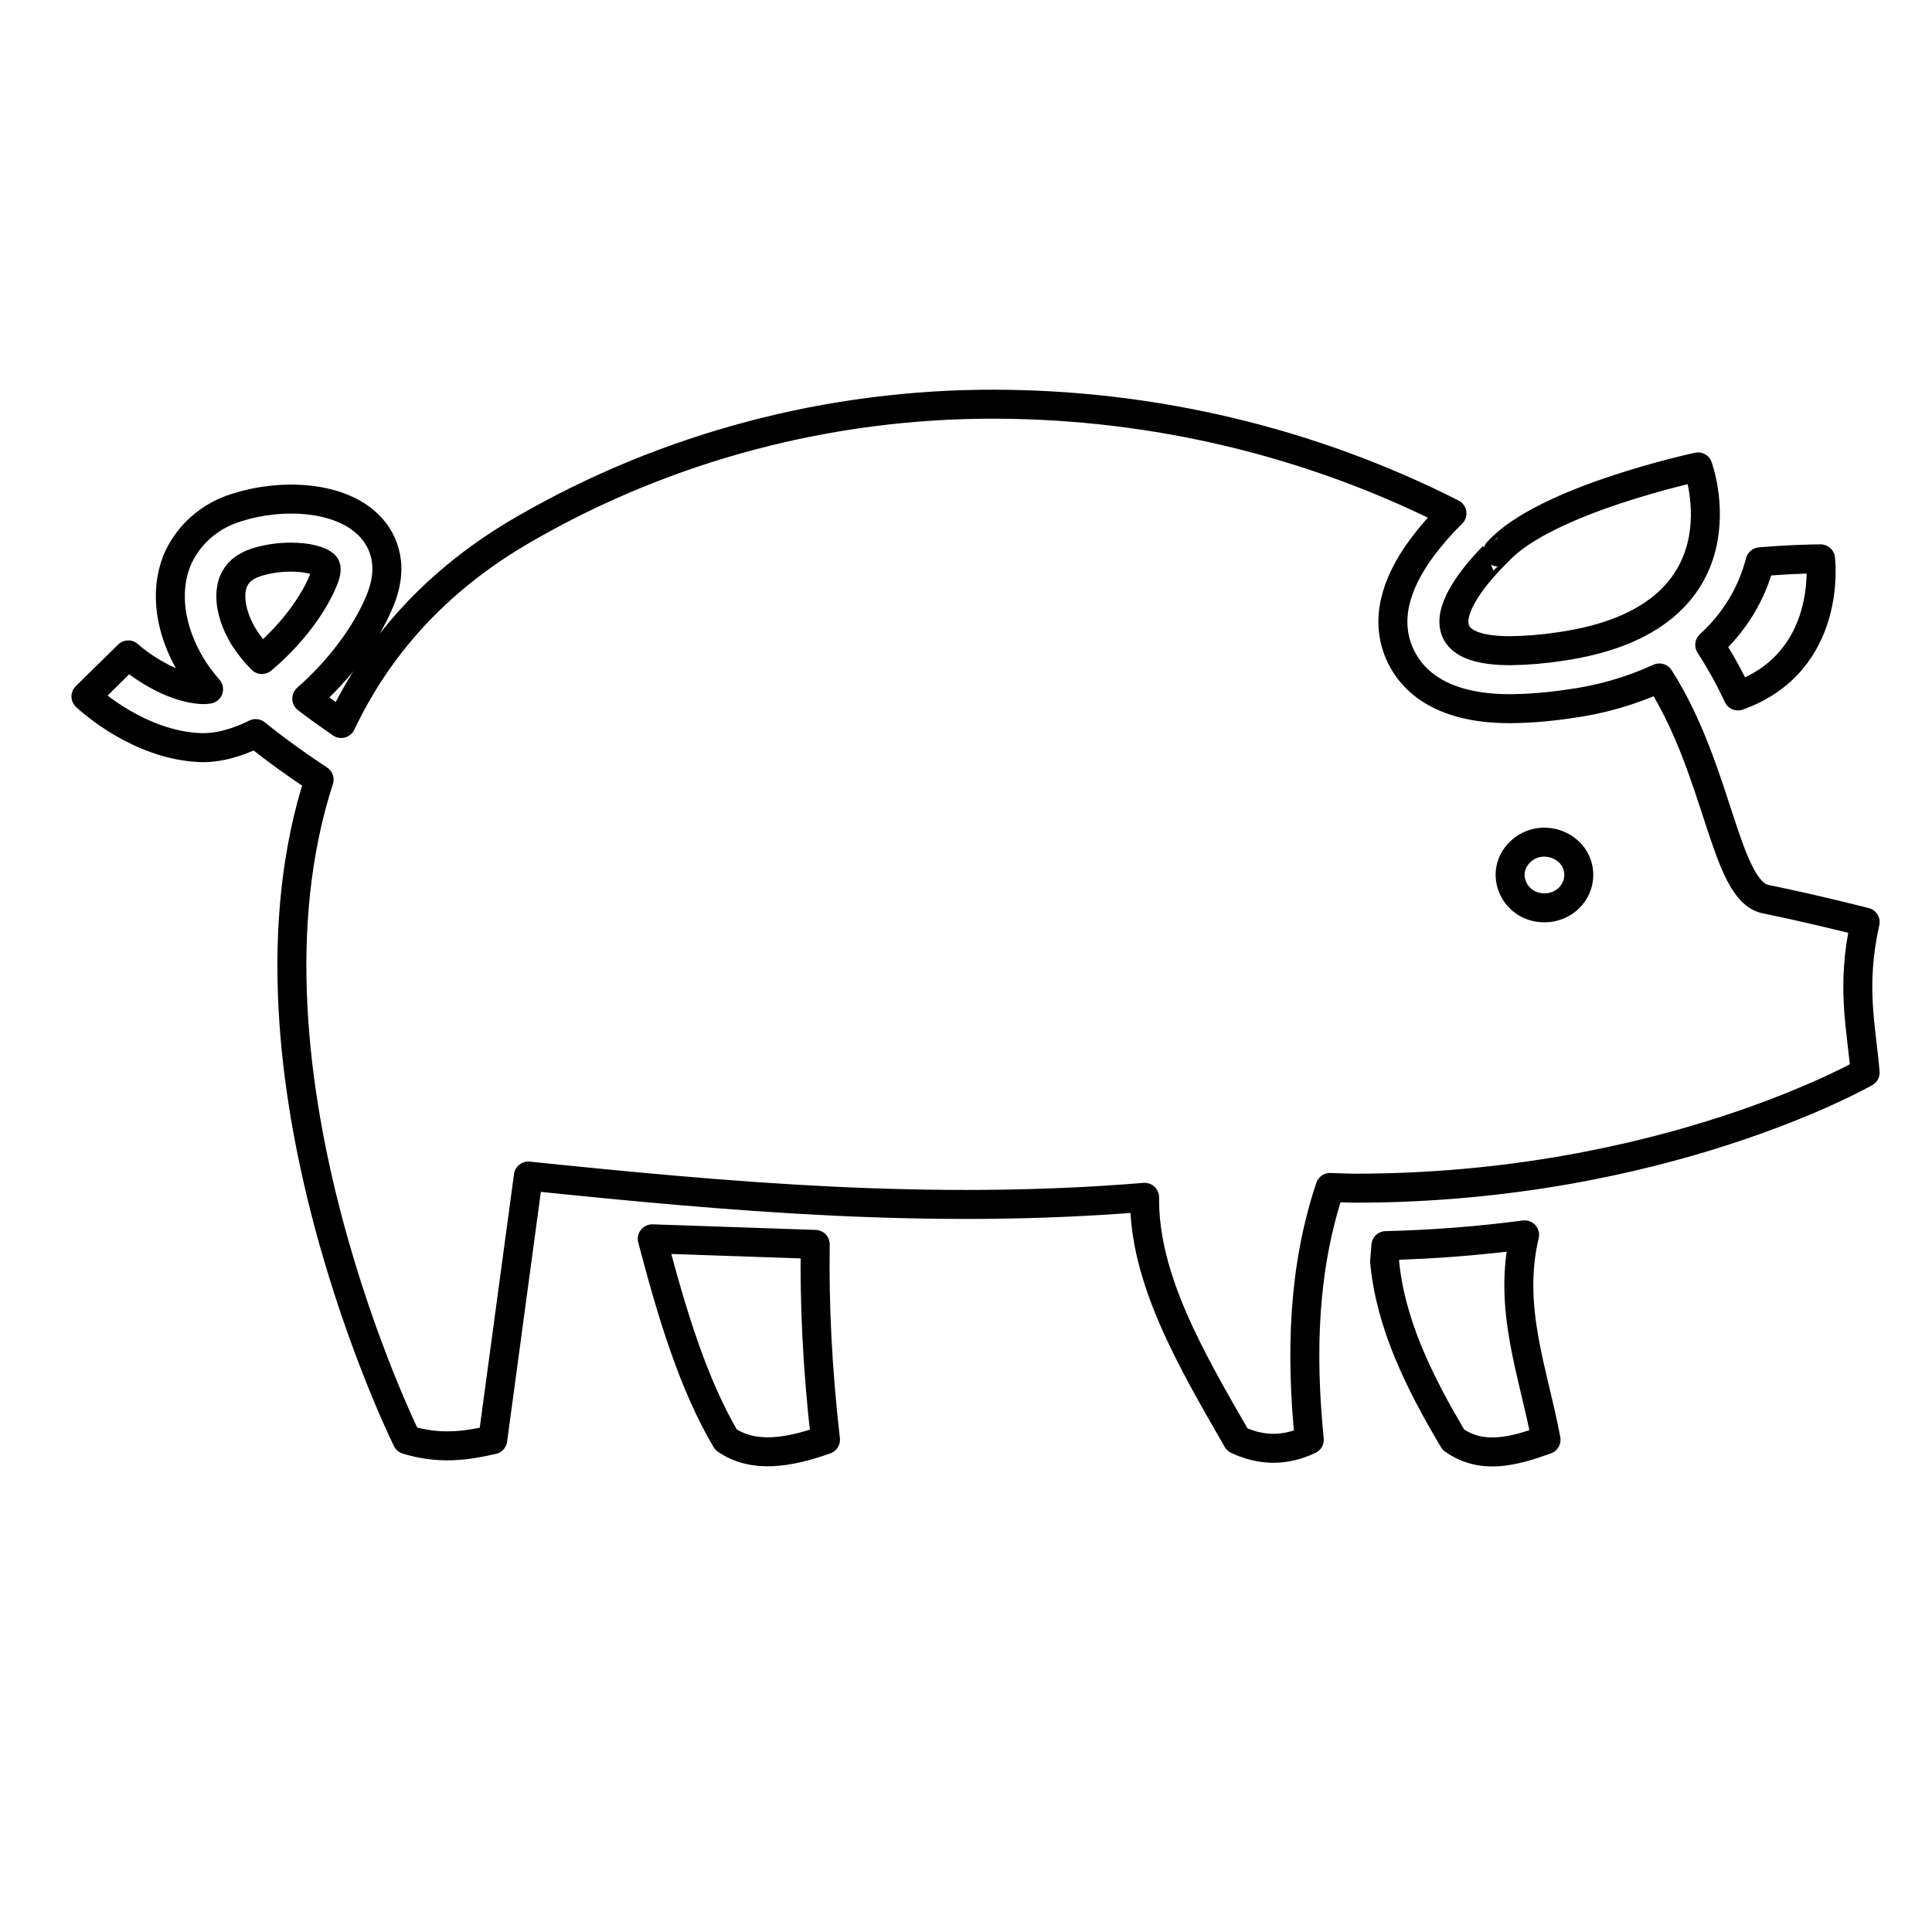
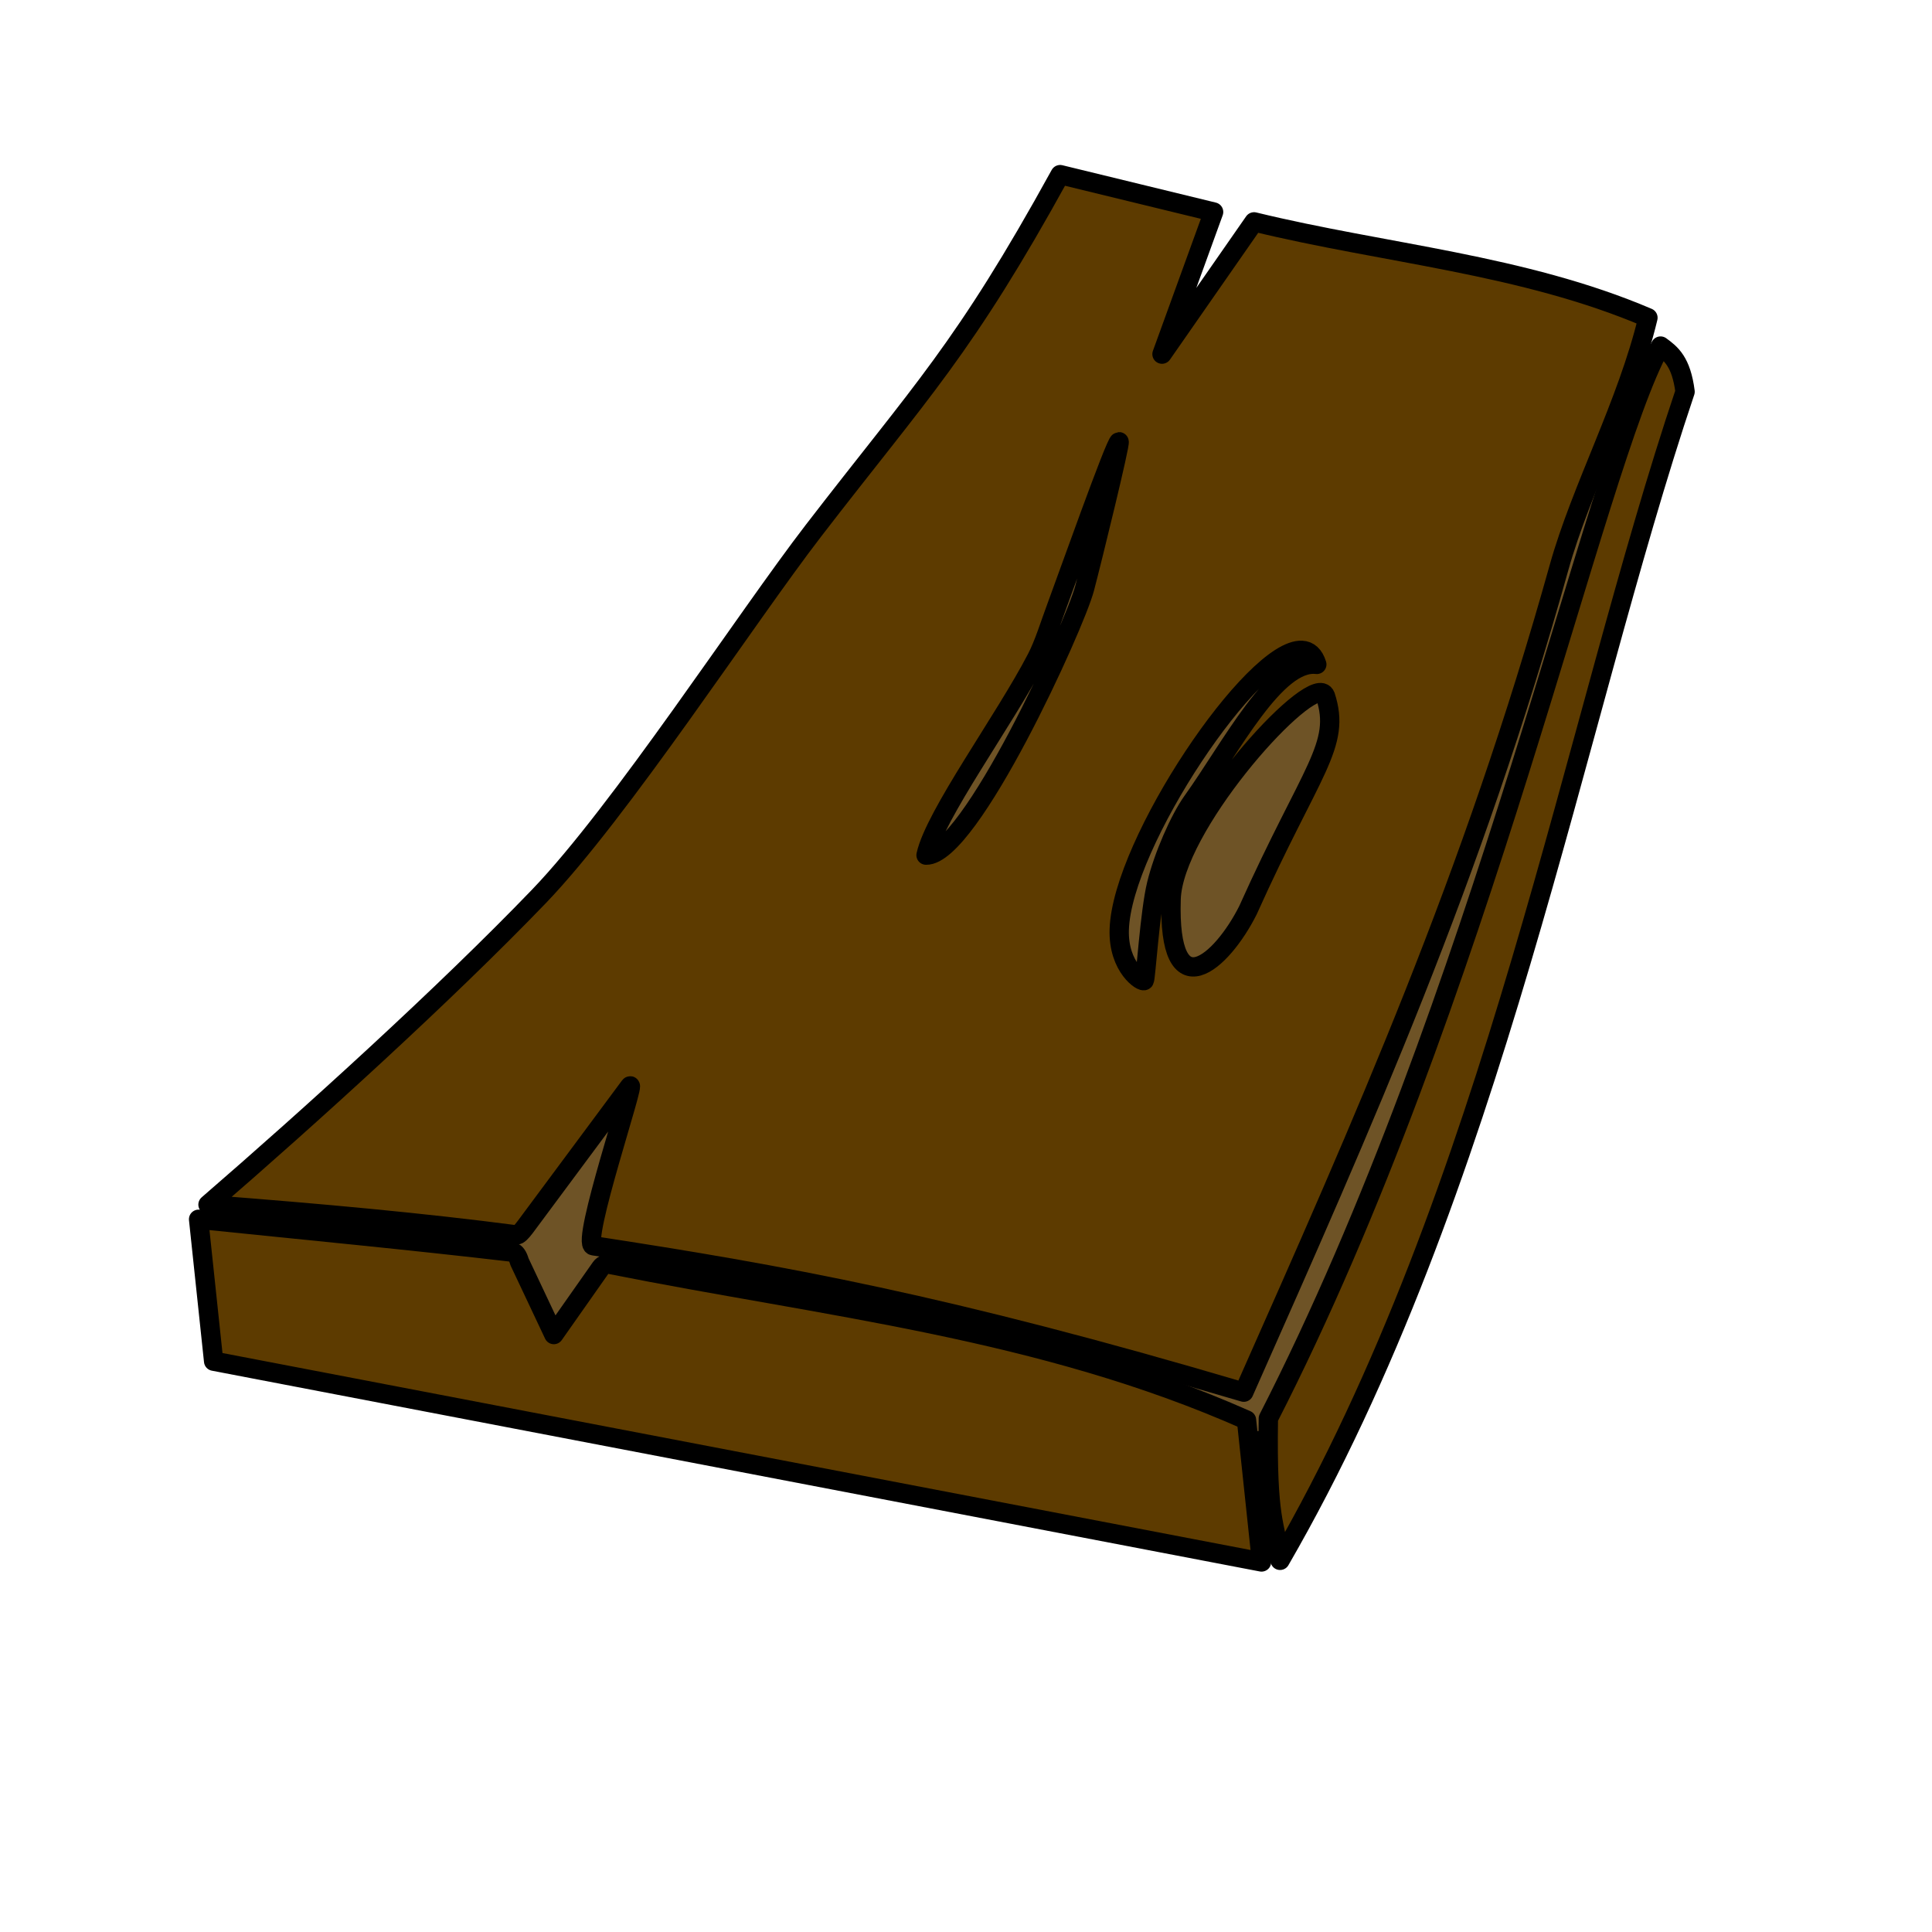
<svg xmlns="http://www.w3.org/2000/svg" width="100" height="100" viewBox="0 0 100 100" id="svg5392" version="1.1">
  <defs id="defs5394" />
  <g id="layer1" transform="translate(0,-952.3622)">
-     <path style="opacity:1;fill:none;stroke:#000000;stroke-width:1.5;stroke-linejoin:round;stroke-miterlimit:4;stroke-dasharray:none;stroke-opacity:1" d="m 42.197,1016.772 c -0.047,3.035 0.101,6.361 0.53,10.11 -1.908,0.672 -3.712,0.982 -5.148,0 -1.709,-2.884 -2.814,-6.573 -3.818,-10.399 z m 29.537,0.063 -0.067,0.822 c 0.297,3.209 1.783,6.239 3.561,9.226 1.492,1.058 3.137,0.597 4.795,0 -0.646,-3.48 -2.011,-6.816 -1.11,-10.605 -2.379,0.314 -4.774,0.5 -7.174,0.557 z m 6.433,-30.793 c 0.858,-0.011 1.713,-0.081 2.56,-0.21 10.044,-1.43 7.159,-9.301 7.159,-9.301 0,0 -7.918,1.689 -10.364,4.395 0.004,0 -5.517,5.116 0.649,5.116 z m 16.057,-4.754 c 0,0 -1.336,0 -3.123,0.154 -0.42,1.642 -1.324,3.133 -2.605,4.298 0.549,0.849 1.037,1.732 1.46,2.644 4.954,-1.77 4.275,-7.096 4.275,-7.096 z m 2.315,18.801 c -0.741,3.336 -0.202,5.393 0,7.786 0,0 -10.427,5.987 -26.386,5.987 -0.43,0 -0.871,-0.028 -1.309,-0.037 -1.396,4.164 -1.525,8.558 -1.075,13.058 -1.242,0.597 -2.485,0.582 -3.727,0 -2.411,-4.183 -4.848,-8.365 -4.797,-12.547 -11.058,0.911 -21.5,-0.029 -31.897,-1.102 l -1.844,13.649 c -1.354,0.314 -2.753,0.517 -4.44,0 0,0 -9.446,-19.063 -4.547,-34.167 -1.089,-0.721 -2.233,-1.533 -3.282,-2.383 -1.006,0.497 -2.013,0.771 -2.943,0.722 -3.092,-0.16 -5.566,-2.39 -5.842,-2.645 L 6.64,986.26 c 0.51,0.469 2.199,1.713 3.822,1.796 0.112,0.005 0.223,-0.002 0.334,-0.021 -0.336,-0.379 -0.637,-0.786 -0.9,-1.214 -1.108,-1.845 -1.373,-3.813 -0.753,-5.403 0.544,-1.337 1.695,-2.365 3.127,-2.791 2.215,-0.715 5.267,-0.629 6.817,0.92 0.577,0.576 1.42,1.847 0.589,3.885 -0.704,1.743 -2.129,3.63 -3.798,5.09 0.563,0.432 1.165,0.865 1.783,1.289 1.856,-3.913 4.873,-7.428 9.519,-10.089 7.341,-4.234 15.754,-6.461 24.326,-6.439 8.245,0.022 16.361,1.962 23.647,5.653 -0.553,0.542 -1.062,1.122 -1.524,1.736 -1.491,2.002 -1.897,3.845 -1.206,5.478 0.559,1.314 2.007,2.894 5.736,2.894 1.013,-0.01 2.023,-0.092 3.023,-0.244 1.633,-0.211 3.222,-0.666 4.708,-1.347 3.09,4.827 3.378,11.011 5.493,11.448 2.509,0.51 5.158,1.19 5.158,1.19 z M 16.755,982.35 c 0.084,-0.21 0.206,-0.584 0.063,-0.726 -0.259,-0.259 -0.944,-0.424 -1.75,-0.424 -0.61,-0.003 -1.217,0.087 -1.797,0.266 -0.614,0.197 -1.004,0.527 -1.195,1.01 -0.286,0.741 -0.09,1.805 0.539,2.851 0.268,0.422 0.583,0.816 0.94,1.173 1.307,-1.092 2.588,-2.635 3.2,-4.149 z m 64.963,15.304 c -4.6e-5,-1.513 -1.912,-2.271 -3.031,-1.201 -1.118,1.07 -0.326,2.899 1.255,2.899 0.981,0 1.775,-0.76 1.775,-1.698 z" clip-path="false" filter="0" id="path4147" />
+     <g id="g5405" transform="matrix(1.374435,0,0,1.374435,-22.93941,-380.4871)">
+       <path style="opacity:1;fill:#6e5326;fill-opacity:1;stroke:#000000;stroke-width:0.585;stroke-linecap:round;stroke-linejoin:round;stroke-miterlimit:4;stroke-dasharray:none;stroke-dashoffset:0;stroke-opacity:1" d="m 59.493,977.337 c -1.201,11.359 12.743,5.043 19.307,7.341 l -12.083,39.25 -17.163,0 z" id="rect9302" />
+       <rect y="1007.804" x="35.912" height="13.525" width="17.163" id="rect9300" style="opacity:1;fill:#6e5326;fill-opacity:1;stroke:#000000;stroke-width:0.585;stroke-linecap:round;stroke-linejoin:round;stroke-miterlimit:4;stroke-dasharray:none;stroke-dashoffset:0;stroke-opacity:1" />
+       <rect style="opacity:1;fill:#6e5326;fill-opacity:1;stroke:#000000;stroke-width:0.728;stroke-linecap:round;stroke-linejoin:round;stroke-miterlimit:4;stroke-dasharray:none;stroke-dashoffset:0;stroke-opacity:1" id="rect9298" width="17.02" height="21.113" x="51.639" y="987.478" />
+       <path id="rect4225" d="m 24.169,1015.66 c 3.94,0.406 7.905,0.781 11.845,1.242 0.082,0.01 0.179,0.139 0.239,0.356 l 1.294,2.743 1.771,-2.52 c 0.084,-0.119 0.224,-0.146 0.328,-0.126 8.119,1.621 16.233,2.427 23.986,5.866 l 0.566,5.344 -39.463,-7.561 z" style="opacity:1;fill:#5d3b00;fill-opacity:1;fill-rule:nonzero;stroke:#000000;stroke-width:0.728;stroke-linecap:square;stroke-linejoin:round;stroke-miterlimit:4;stroke-dasharray:none;stroke-dashoffset:0;stroke-opacity:1" />
+       <path style="opacity:1;fill:#5d3b00;fill-opacity:1;fill-rule:nonzero;stroke:#000000;stroke-width:1;stroke-linecap:square;stroke-linejoin:round;stroke-miterlimit:4;stroke-dasharray:none;stroke-dashoffset:0;stroke-opacity:1" d="M 54.873 9.039 C 49.879 18.114 47.712 20.19 42.109 27.463 C 38.613 32.002 32.101 42.027 27.885 46.408 C 23.024 51.459 16.044 57.788 10.766 62.352 C 16.728 62.811 21.819 63.279 26.738 63.92 C 26.829 63.932 26.985 63.78 27.188 63.508 L 32.592 56.229 C 32.999 55.68 30.036 64.379 30.711 64.482 C 40.463 65.977 48.928 67.488 64.379 72.059 C 70.648 57.922 76.198 45.482 80.697 29.369 C 81.839 25.282 84.235 20.891 85.297 16.447 C 78.806 13.675 71.705 13.139 64.91 11.484 L 60.145 18.33 L 62.816 10.973 L 54.873 9.039 z M 57.924 22.865 C 58.025 22.865 56.542 28.923 56.139 30.451 C 55.627 32.393 50.199 44.306 47.932 44.262 C 48.379 42.2 52.007 37.251 53.646 34.092 C 54.044 33.337 54.351 32.306 54.709 31.35 C 55.237 29.937 57.741 22.869 57.924 22.865 z M 67.385 33.662 C 67.742 33.68 68.009 33.907 68.158 34.389 C 66.041 34.132 63.713 38.698 61.721 41.475 C 61.06 42.395 60.215 44.327 59.863 45.777 C 59.517 47.206 59.309 50.604 59.23 50.746 C 59.153 50.888 57.869 50.084 57.932 48.111 C 58.073 43.631 64.886 33.535 67.385 33.662 z M 68.428 35.857 C 68.51 35.878 68.571 35.932 68.604 36.023 C 69.44 38.588 67.885 39.786 64.594 47.115 C 63.234 49.824 60.435 52.314 60.617 46.535 C 60.734 42.839 67.189 35.552 68.428 35.857 z " transform="matrix(0.7275715,0,0,0.7275715,16.69006,969.7432)" id="rect4228" />
+       <path style="opacity:1;fill:#5d3b00;fill-opacity:1;fill-rule:nonzero;stroke:#000000;stroke-width:0.728;stroke-linecap:square;stroke-linejoin:round;stroke-miterlimit:4;stroke-dasharray:none;stroke-dashoffset:0;stroke-opacity:1" d="m 64.455,1023.16 c 8.041,-15.705 12.259,-35.868 14.77,-40.384 0.391,0.286 0.778,0.584 0.923,1.719 -4.218,12.534 -7.171,30.031 -15.252,44.009 -0.176,-1.473 -0.499,-1.381 -0.441,-5.344 z" id="path4238" />
+     </g>
  </g>
</svg>
